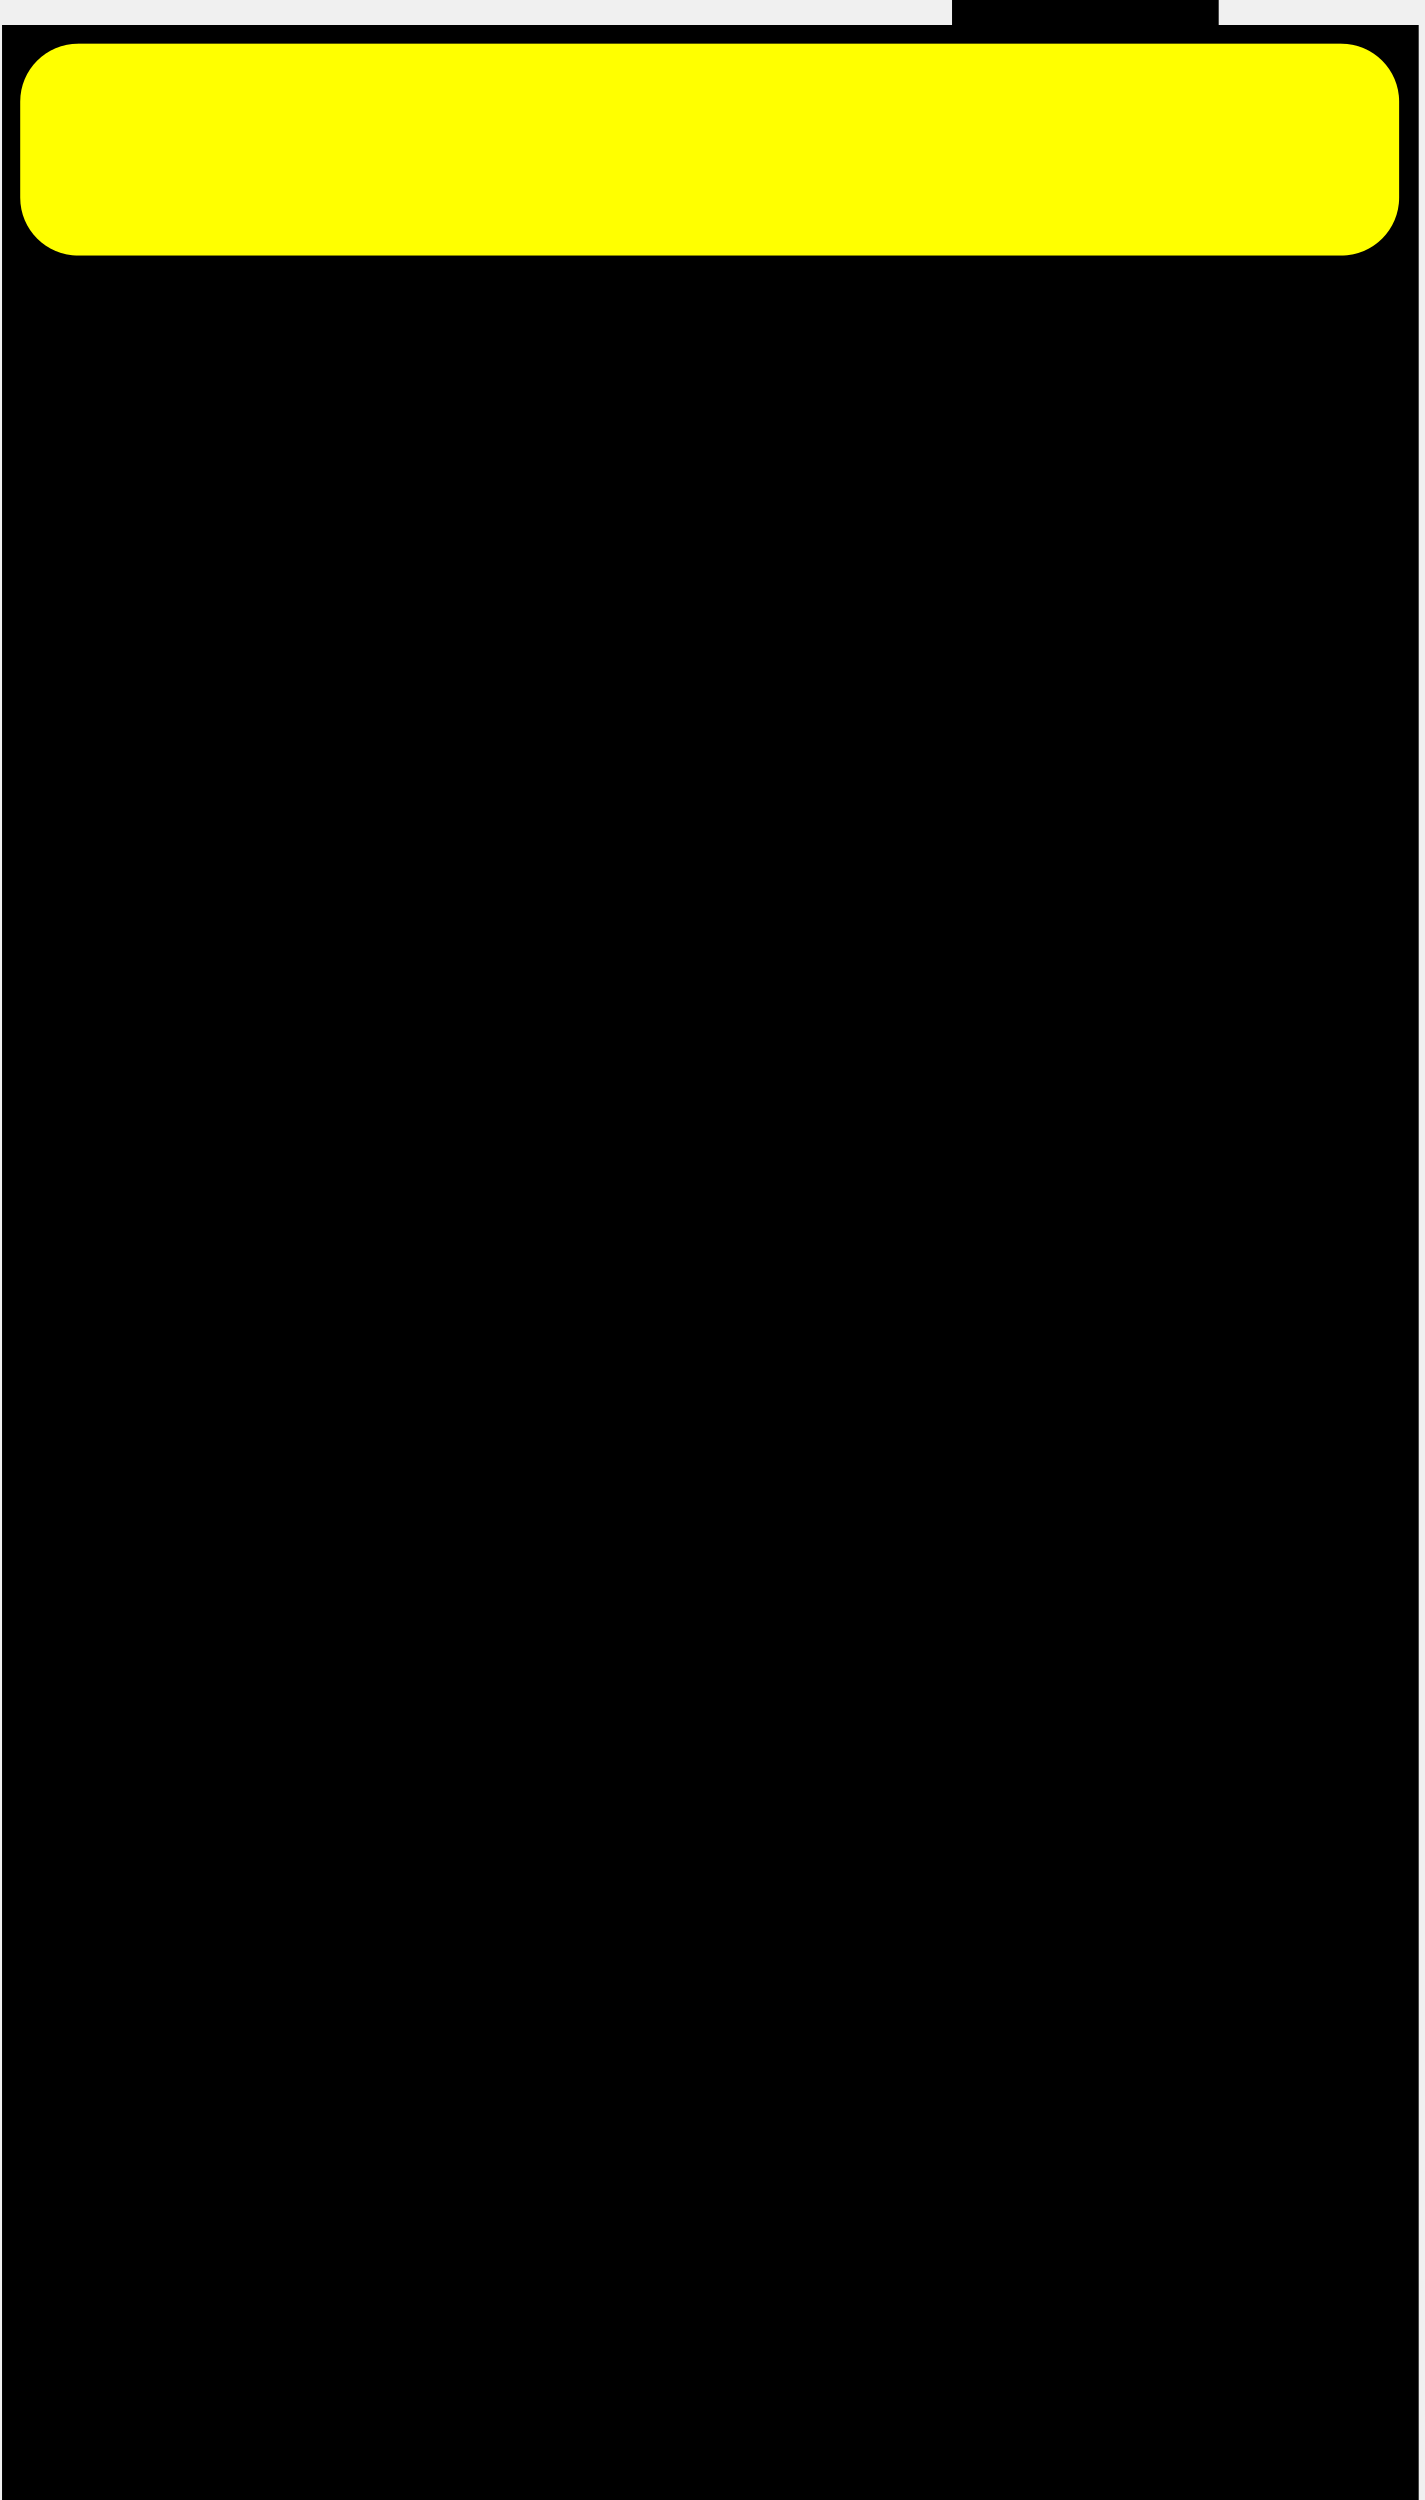
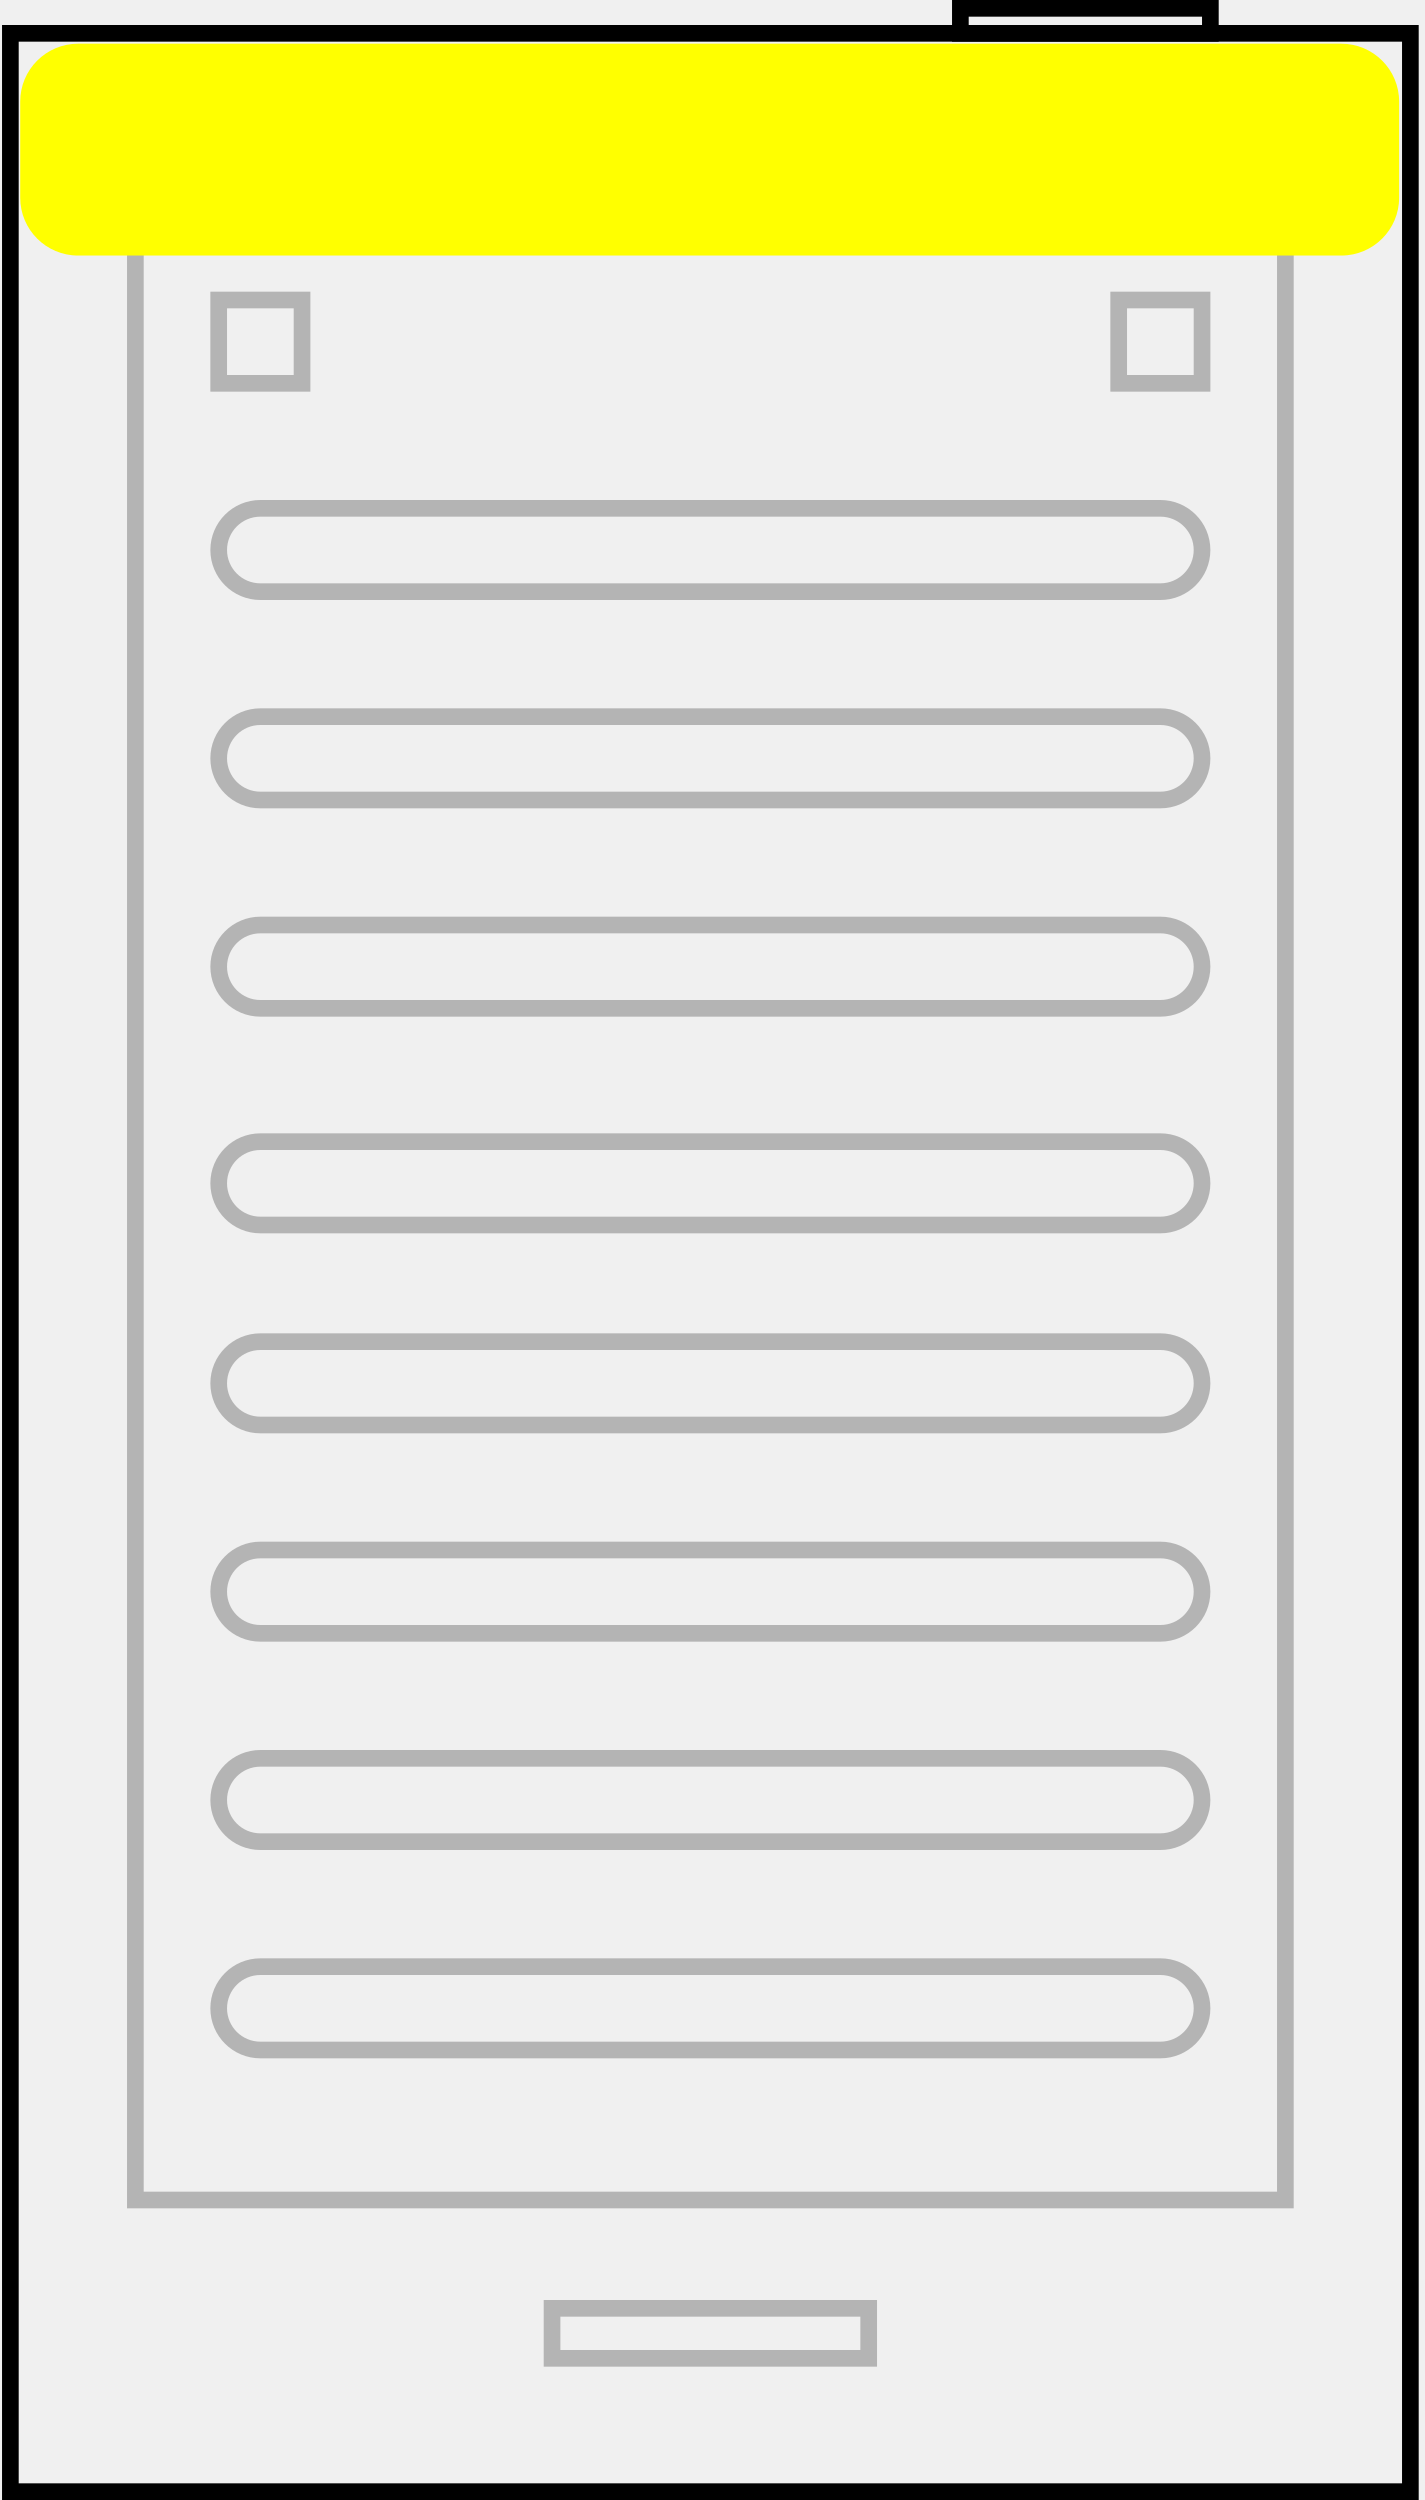
- <svg xmlns="http://www.w3.org/2000/svg" width="171" height="300" viewBox="0 0 171 300" fill="currentColor" version="1.1" id="svg749">
+ <svg xmlns="http://www.w3.org/2000/svg" width="171" height="300" viewBox="0 0 171 300" fill="none" version="1.1" id="svg749">
  <g clip-path="url(#clip0)" id="g742">
    <rect x="1.244" y="4" width="168" height="295" stroke="black" stroke-width="2" id="rect714" />
    <rect x="115.244" y="1" width="30" height="3" stroke="black" stroke-width="2" id="rect716" />
    <rect x="16.244" y="24" width="138" height="240" stroke="black" stroke-opacity="0.25" stroke-width="2" id="rect718" />
    <rect x="26.244" y="161" width="118" height="10" rx="5" stroke="black" stroke-opacity="0.25" stroke-width="2" id="rect720" />
    <rect x="26.244" y="61" width="118" height="10" rx="5" stroke="black" stroke-opacity="0.25" stroke-width="2" id="rect722" />
    <rect x="26.244" y="186" width="118" height="10" rx="5" stroke="black" stroke-opacity="0.25" stroke-width="2" id="rect724" />
    <rect x="26.244" y="86" width="118" height="10" rx="5" stroke="black" stroke-opacity="0.25" stroke-width="2" id="rect726" />
    <rect x="26.244" y="211" width="118" height="10" rx="5" stroke="black" stroke-opacity="0.25" stroke-width="2" id="rect728" />
    <rect x="26.244" y="111" width="118" height="10" rx="5" stroke="black" stroke-opacity="0.25" stroke-width="2" id="rect730" />
    <rect x="26.244" y="236" width="118" height="10" rx="5" stroke="black" stroke-opacity="0.25" stroke-width="2" id="rect732" />
    <rect x="26.244" y="137" width="118" height="10" rx="5" stroke="black" stroke-opacity="0.25" stroke-width="2" id="rect734" />
    <rect x="26.244" y="36" width="10" height="10" stroke="black" stroke-opacity="0.25" stroke-width="2" id="rect736" />
    <rect x="134.244" y="36" width="10" height="10" stroke="black" stroke-opacity="0.25" stroke-width="2" id="rect738" />
    <rect x="66.244" y="277" width="38" height="6" stroke="black" stroke-opacity="0.25" stroke-width="2" id="rect740" />
  </g>
  <defs id="defs747">
    <clipPath id="clip0">
      <rect width="170" height="300" fill="white" transform="translate(0.243896)" id="rect744" />
    </clipPath>
  </defs>
  <g id="g358" transform="translate(-5.012231,-0.74755)">
    <rect style="fill:#ffff00;stroke-width:11.048" id="rect304" width="165.471" height="25.424" x="7.437" y="5.991" rx="6.948" />
    <text xml:space="preserve" style="font-size:17.265px;font-family:'Accanthis ADF Std No3';-inkscape-font-specification:'Accanthis ADF Std No3';fill:#ffff00;stroke-width:3.406" x="14.427" y="24.582" id="text464">
      <tspan id="tspan462" x="14.427" y="24.582" style="font-style:normal;font-variant:normal;font-weight:normal;font-stretch:normal;font-size:17.265px;font-family:sans-serif;-inkscape-font-specification:sans-serif;fill:textStickerColor;stroke-width:3.406">Label</tspan>
    </text>
  </g>
</svg>
